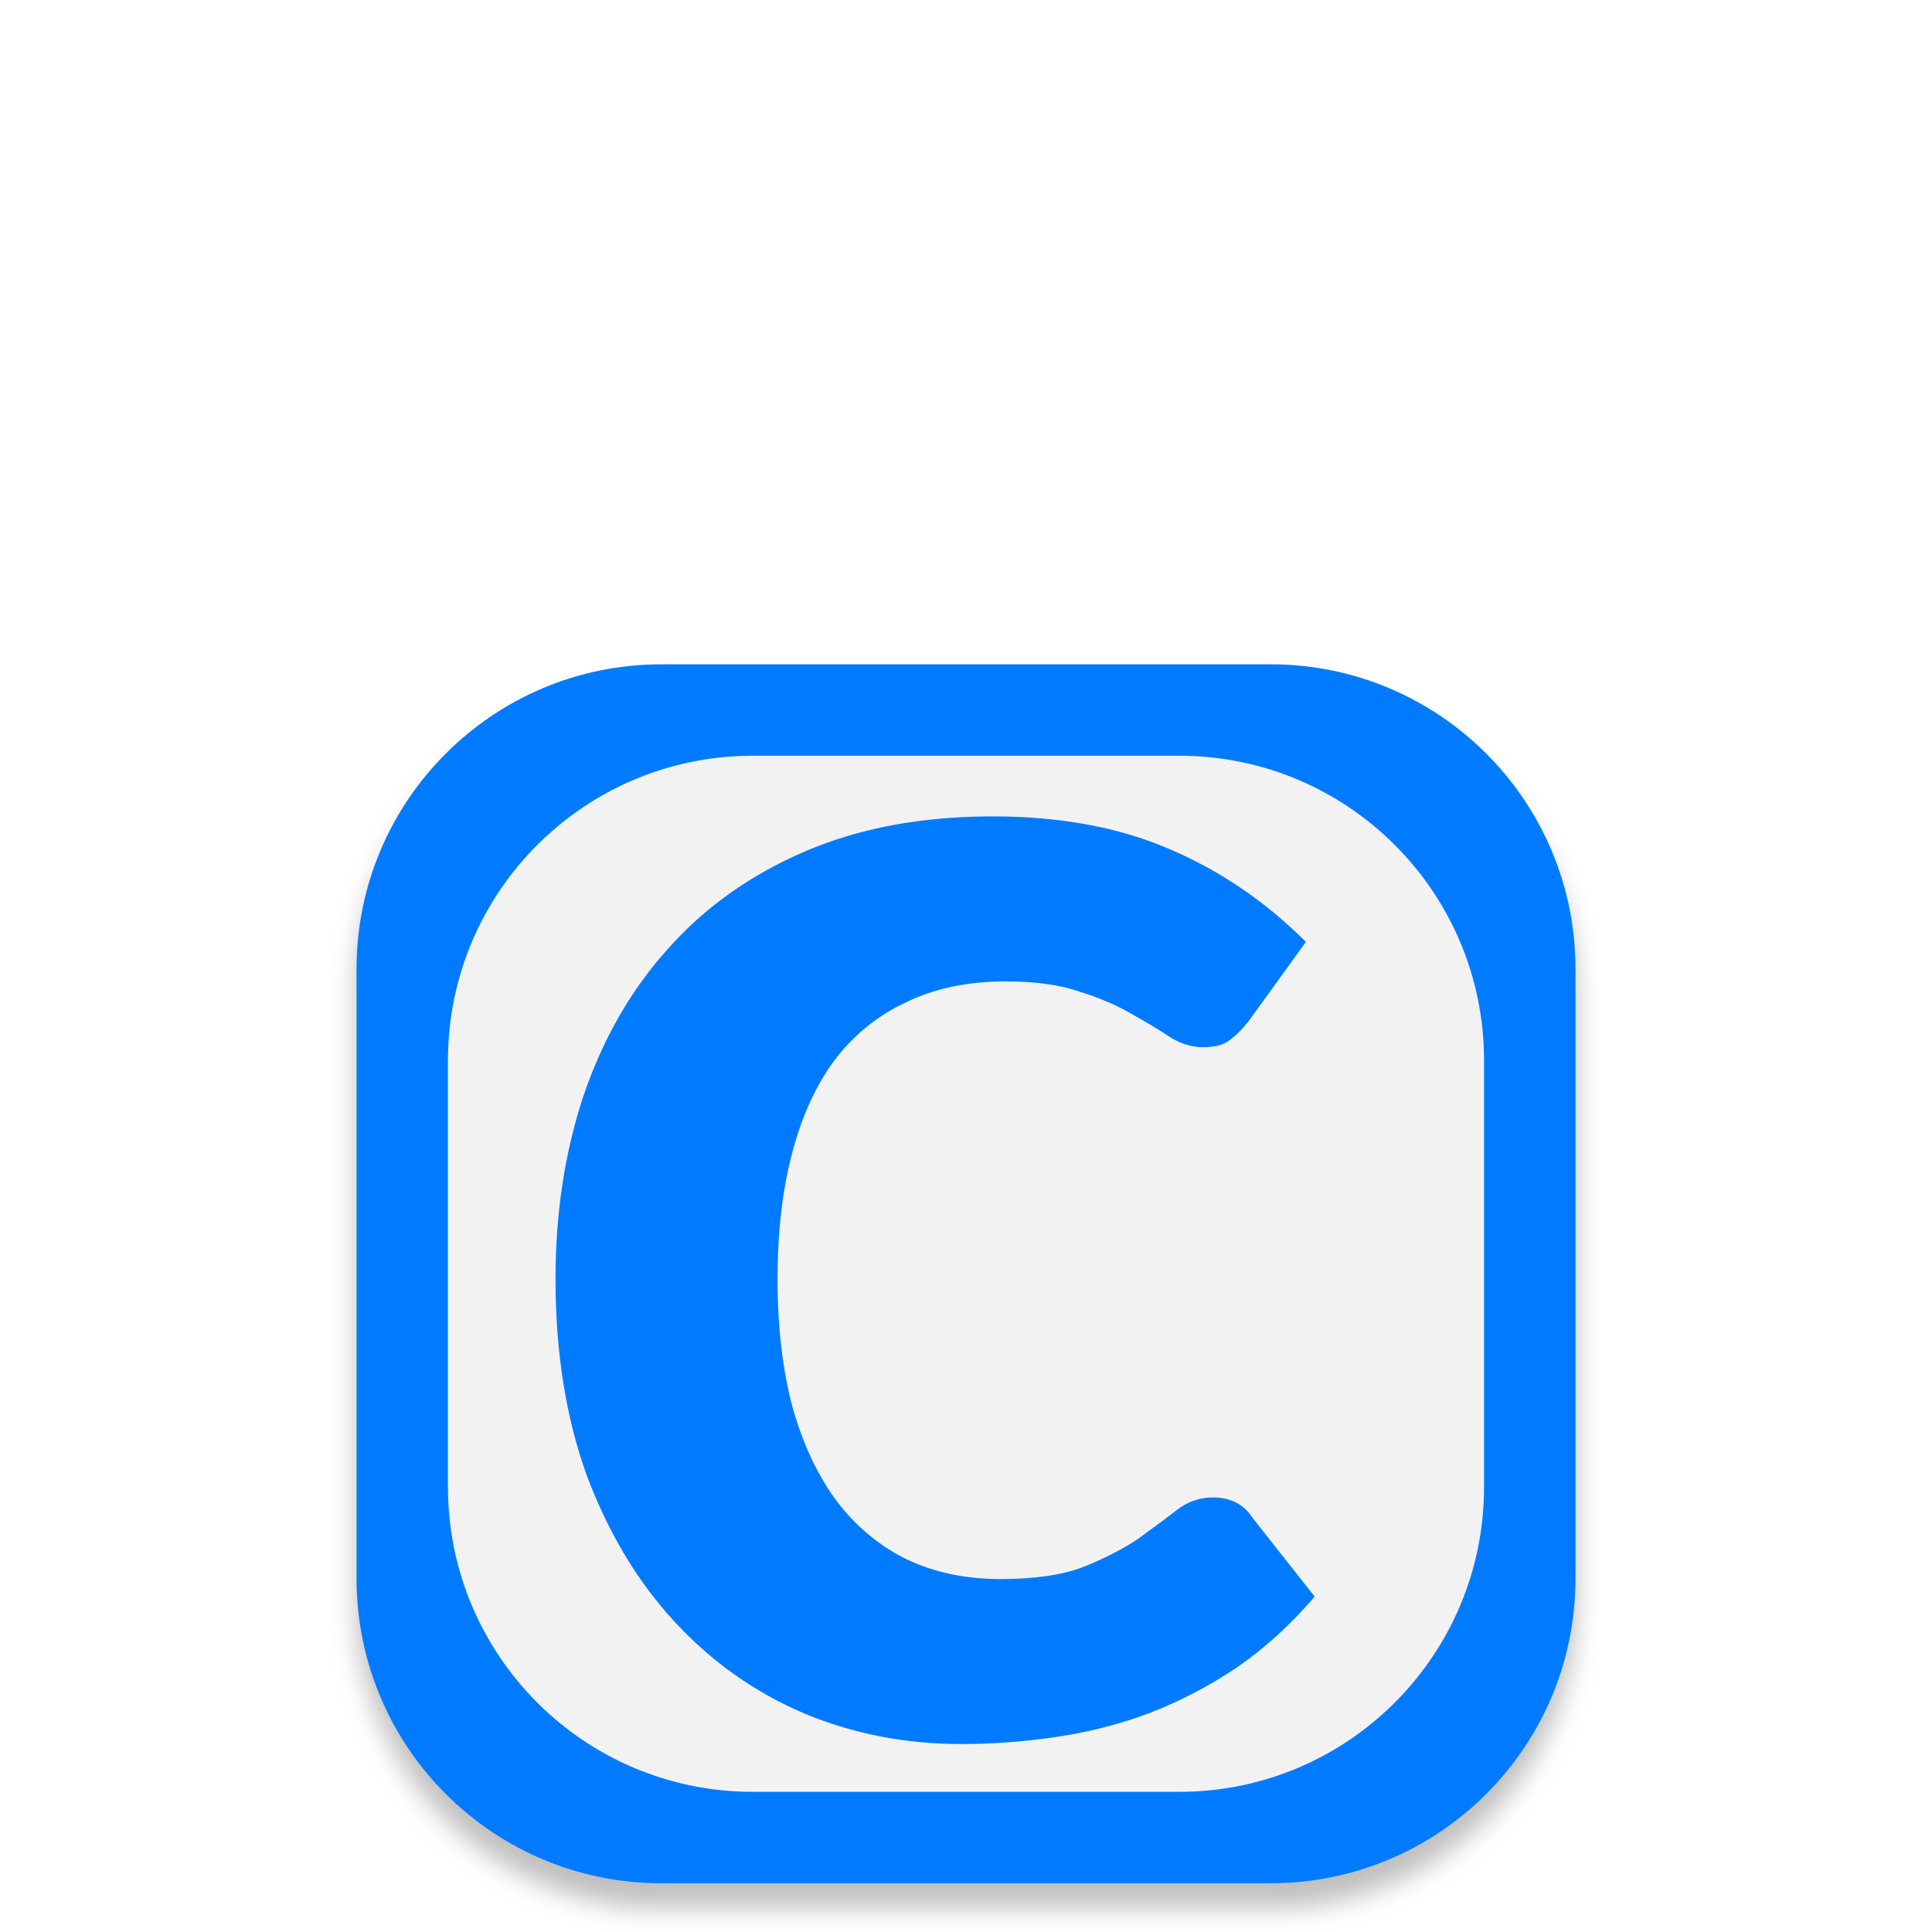
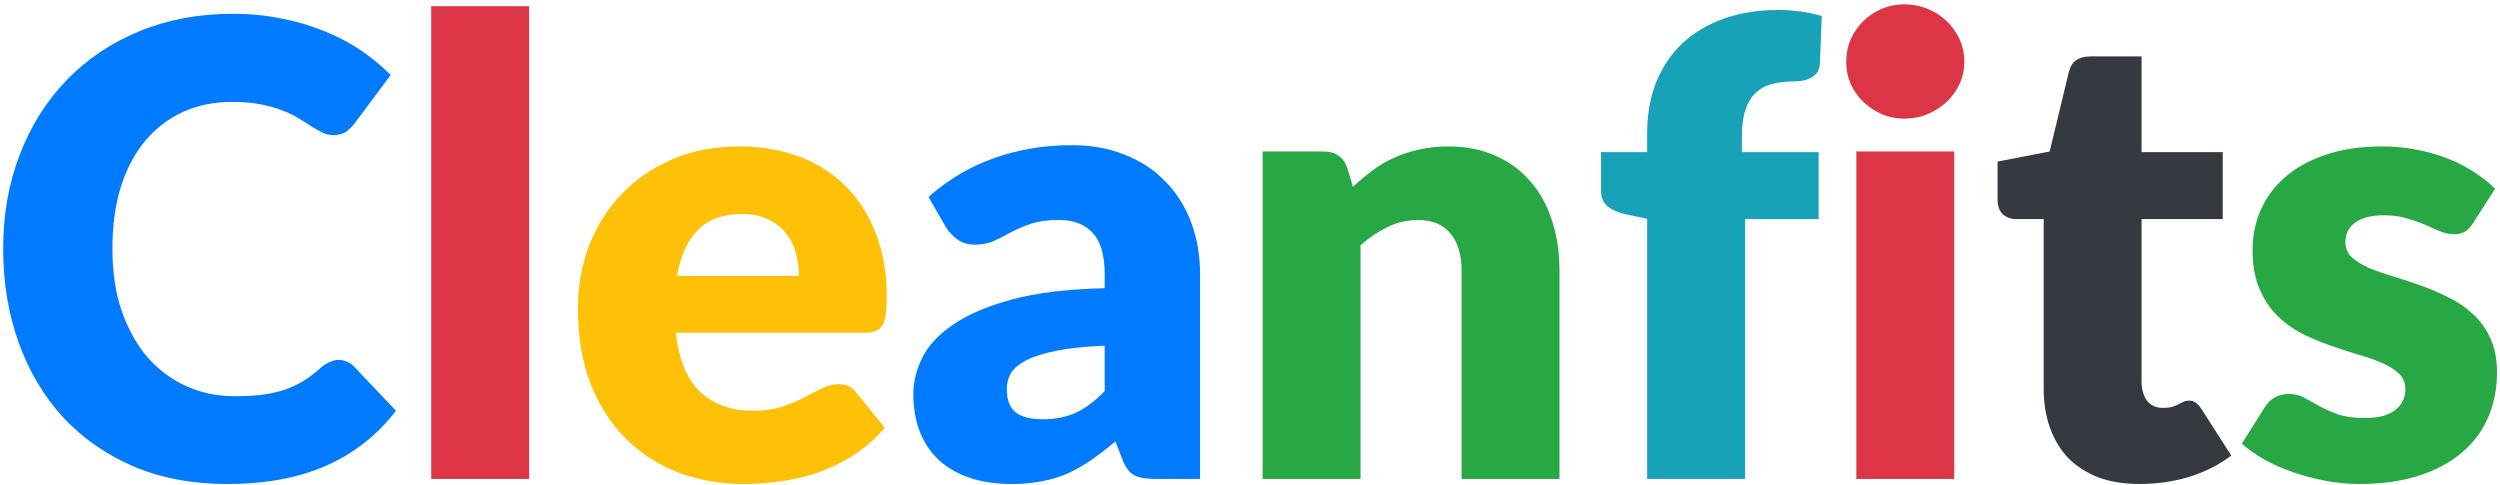
- <svg xmlns="http://www.w3.org/2000/svg" width="200" height="200" viewBox="0 0 208 317" fill="none">
-   <g filter="url(#filter0_d)">
-     <rect x="4" y="109" width="200" height="200" rx="50" fill="#007BFF" />
-   </g>
-   <rect x="19" y="124" width="170" height="170" rx="50" fill="#F2F2F2" />
-   <path d="M150.408 167.504C149.352 168.848 148.296 169.904 147.24 170.672C146.28 171.44 144.84 171.824 142.92 171.824C141.096 171.824 139.32 171.296 137.592 170.24C135.864 169.088 133.8 167.84 131.4 166.496C129 165.056 126.12 163.808 122.76 162.752C119.496 161.6 115.416 161.024 110.52 161.024C104.28 161.024 98.808 162.176 94.104 164.48C89.4 166.688 85.464 169.904 82.296 174.128C79.224 178.352 76.92 183.488 75.384 189.536C73.848 195.488 73.08 202.256 73.08 209.84C73.08 217.712 73.896 224.72 75.528 230.864C77.256 237.008 79.704 242.192 82.872 246.416C86.04 250.544 89.88 253.712 94.392 255.92C98.904 258.032 103.992 259.088 109.656 259.088C115.32 259.088 119.88 258.416 123.336 257.072C126.888 255.632 129.864 254.096 132.264 252.464C134.664 250.736 136.728 249.2 138.456 247.856C140.28 246.416 142.296 245.696 144.504 245.696C147.384 245.696 149.544 246.8 150.984 249.008L161.208 261.968C157.272 266.576 153 270.464 148.392 273.632C143.784 276.704 138.984 279.2 133.992 281.12C129.096 282.944 124.008 284.24 118.728 285.008C113.544 285.776 108.36 286.16 103.176 286.16C94.056 286.16 85.464 284.48 77.4 281.12C69.336 277.664 62.28 272.672 56.232 266.144C50.184 259.616 45.384 251.648 41.832 242.24C38.376 232.736 36.648 221.936 36.648 209.84C36.648 198.992 38.184 188.96 41.256 179.744C44.424 170.432 49.032 162.416 55.08 155.696C61.128 148.88 68.616 143.552 77.544 139.712C86.472 135.872 96.744 133.952 108.36 133.952C119.4 133.952 129.048 135.728 137.304 139.28C145.656 142.832 153.144 147.92 159.768 154.544L150.408 167.504Z" fill="#007BFF" />
-   <defs>
-     <filter id="filter0_d" x="0" y="109" width="208" height="208" filterUnits="userSpaceOnUse" color-interpolation-filters="sRGB">
-       <feFlood flood-opacity="0" result="BackgroundImageFix" />
-       <feColorMatrix in="SourceAlpha" type="matrix" values="0 0 0 0 0 0 0 0 0 0 0 0 0 0 0 0 0 0 127 0" />
-       <feOffset dy="4" />
-       <feGaussianBlur stdDeviation="2" />
-       <feColorMatrix type="matrix" values="0 0 0 0 0 0 0 0 0 0 0 0 0 0 0 0 0 0 0.25 0" />
-       <feBlend mode="normal" in2="BackgroundImageFix" result="effect1_dropShadow" />
-       <feBlend mode="normal" in="SourceGraphic" in2="effect1_dropShadow" result="shape" />
-     </filter>
-   </defs>
+ <svg xmlns="http://www.w3.org/2000/svg" width="475" height="92" viewBox="0 0 475 92" fill="none">
+   <path d="M64.38 68.38C64.86 68.38 65.34 68.48 65.82 68.68C66.3 68.84 66.76 69.14 67.2 69.58L75.24 78.04C71.72 82.64 67.3 86.12 61.98 88.48C56.7 90.8 50.44 91.96 43.2 91.96C36.56 91.96 30.6 90.84 25.32 88.6C20.08 86.32 15.62 83.2 11.94 79.24C8.3 75.24 5.5 70.52 3.54 65.08C1.58 59.6 0.6 53.66 0.6 47.26C0.6 40.74 1.66 34.76 3.78 29.32C5.9 23.84 8.88 19.12 12.72 15.16C16.56 11.2 21.16 8.12 26.52 5.92C31.88 3.72 37.78 2.62 44.22 2.62C47.5 2.62 50.58 2.92 53.46 3.52C56.38 4.08 59.1 4.88 61.62 5.92C64.14 6.92 66.46 8.14 68.58 9.58C70.7 11.02 72.58 12.58 74.22 14.26L67.38 23.44C66.94 24 66.42 24.52 65.82 25C65.22 25.44 64.38 25.66 63.3 25.66C62.58 25.66 61.9 25.5 61.26 25.18C60.62 24.86 59.94 24.48 59.22 24.04C58.5 23.56 57.7 23.06 56.82 22.54C55.98 21.98 54.96 21.48 53.76 21.04C52.6 20.56 51.22 20.16 49.62 19.84C48.06 19.52 46.22 19.36 44.1 19.36C40.74 19.36 37.66 19.98 34.86 21.22C32.1 22.46 29.7 24.28 27.66 26.68C25.66 29.04 24.1 31.96 22.98 35.44C21.9 38.88 21.36 42.82 21.36 47.26C21.36 51.74 21.96 55.72 23.16 59.2C24.4 62.68 26.06 65.62 28.14 68.02C30.26 70.38 32.72 72.18 35.52 73.42C38.32 74.66 41.32 75.28 44.52 75.28C46.36 75.28 48.04 75.2 49.56 75.04C51.08 74.84 52.5 74.54 53.82 74.14C55.14 73.7 56.38 73.14 57.54 72.46C58.7 71.74 59.88 70.84 61.08 69.76C61.56 69.36 62.08 69.04 62.64 68.8C63.2 68.52 63.78 68.38 64.38 68.38ZM209.892 65.68C206.172 65.84 203.112 66.16 200.712 66.64C198.312 67.12 196.412 67.72 195.012 68.44C193.612 69.16 192.632 69.98 192.072 70.9C191.552 71.82 191.292 72.82 191.292 73.9C191.292 76.02 191.872 77.52 193.032 78.4C194.192 79.24 195.892 79.66 198.132 79.66C200.532 79.66 202.632 79.24 204.432 78.4C206.232 77.56 208.052 76.2 209.892 74.32V65.68ZM176.412 37.42C180.172 34.1 184.332 31.64 188.892 30.04C193.492 28.4 198.412 27.58 203.652 27.58C207.412 27.58 210.792 28.2 213.792 29.44C216.832 30.64 219.392 32.34 221.472 34.54C223.592 36.7 225.212 39.28 226.332 42.28C227.452 45.28 228.012 48.56 228.012 52.12V91H219.492C217.732 91 216.392 90.76 215.472 90.28C214.592 89.8 213.852 88.8 213.252 87.28L211.932 83.86C210.372 85.18 208.872 86.34 207.432 87.34C205.992 88.34 204.492 89.2 202.932 89.92C201.412 90.6 199.772 91.1 198.012 91.42C196.292 91.78 194.372 91.96 192.252 91.96C189.412 91.96 186.832 91.6 184.512 90.88C182.192 90.12 180.212 89.02 178.572 87.58C176.972 86.14 175.732 84.36 174.852 82.24C173.972 80.08 173.532 77.6 173.532 74.8C173.532 72.56 174.092 70.3 175.212 68.02C176.332 65.7 178.272 63.6 181.032 61.72C183.792 59.8 187.512 58.2 192.192 56.92C196.872 55.64 202.772 54.92 209.892 54.76V52.12C209.892 48.48 209.132 45.86 207.612 44.26C206.132 42.62 204.012 41.8 201.252 41.8C199.052 41.8 197.252 42.04 195.852 42.52C194.452 43 193.192 43.54 192.072 44.14C190.992 44.74 189.932 45.28 188.892 45.76C187.852 46.24 186.612 46.48 185.172 46.48C183.892 46.48 182.812 46.16 181.932 45.52C181.052 44.88 180.332 44.12 179.772 43.24L176.412 37.42Z" fill="#007BFF" />
+   <path d="M100.533 1.18V91H81.933V1.18H100.533ZM371.304 28.78V91H352.704V28.78H371.304ZM373.224 11.74C373.224 13.22 372.924 14.62 372.324 15.94C371.724 17.22 370.904 18.36 369.864 19.36C368.824 20.32 367.604 21.1 366.204 21.7C364.844 22.26 363.384 22.54 361.824 22.54C360.304 22.54 358.884 22.26 357.564 21.7C356.244 21.1 355.064 20.32 354.024 19.36C353.024 18.36 352.224 17.22 351.624 15.94C351.064 14.62 350.784 13.22 350.784 11.74C350.784 10.22 351.064 8.8 351.624 7.48C352.224 6.16 353.024 5 354.024 4C355.064 3 356.244 2.22 357.564 1.66C358.884 1.1 360.304 0.82 361.824 0.82C363.384 0.82 364.844 1.1 366.204 1.66C367.604 2.22 368.824 3 369.864 4C370.904 5 371.724 6.16 372.324 7.48C372.924 8.8 373.224 10.22 373.224 11.74Z" fill="#DC3545" />
+   <path d="M151.805 52.42C151.805 50.94 151.605 49.5 151.205 48.1C150.845 46.7 150.225 45.46 149.345 44.38C148.505 43.26 147.385 42.36 145.985 41.68C144.585 41 142.885 40.66 140.885 40.66C137.365 40.66 134.605 41.68 132.605 43.72C130.605 45.72 129.285 48.62 128.645 52.42H151.805ZM128.405 63.22C129.005 68.42 130.585 72.2 133.145 74.56C135.705 76.88 139.005 78.04 143.045 78.04C145.205 78.04 147.065 77.78 148.625 77.26C150.185 76.74 151.565 76.16 152.765 75.52C154.005 74.88 155.125 74.3 156.125 73.78C157.165 73.26 158.245 73 159.365 73C160.845 73 161.965 73.54 162.725 74.62L168.125 81.28C166.205 83.48 164.125 85.28 161.885 86.68C159.685 88.04 157.405 89.12 155.045 89.92C152.725 90.68 150.385 91.2 148.025 91.48C145.705 91.8 143.485 91.96 141.365 91.96C137.005 91.96 132.905 91.26 129.065 89.86C125.265 88.42 121.925 86.3 119.045 83.5C116.205 80.7 113.945 77.22 112.265 73.06C110.625 68.9 109.805 64.06 109.805 58.54C109.805 54.38 110.505 50.44 111.905 46.72C113.345 43 115.385 39.74 118.025 36.94C120.705 34.14 123.925 31.92 127.685 30.28C131.485 28.64 135.765 27.82 140.525 27.82C144.645 27.82 148.405 28.46 151.805 29.74C155.245 31.02 158.185 32.88 160.625 35.32C163.105 37.76 165.025 40.76 166.385 44.32C167.785 47.84 168.485 51.84 168.485 56.32C168.485 57.72 168.425 58.86 168.305 59.74C168.185 60.62 167.965 61.32 167.645 61.84C167.325 62.36 166.885 62.72 166.325 62.92C165.805 63.12 165.125 63.22 164.285 63.22H128.405Z" fill="#FFC107" />
+   <path d="M257.062 35.5C258.262 34.38 259.502 33.34 260.782 32.38C262.062 31.42 263.422 30.62 264.862 29.98C266.342 29.3 267.922 28.78 269.602 28.42C271.322 28.02 273.182 27.82 275.182 27.82C278.582 27.82 281.582 28.42 284.182 29.62C286.822 30.78 289.042 32.42 290.842 34.54C292.642 36.62 294.002 39.12 294.922 42.04C295.842 44.92 296.302 48.06 296.302 51.46V91H277.702V51.46C277.702 48.42 277.002 46.06 275.602 44.38C274.202 42.66 272.142 41.8 269.422 41.8C267.382 41.8 265.462 42.24 263.662 43.12C261.902 43.96 260.182 45.12 258.502 46.6V91H239.902V28.78H251.422C253.742 28.78 255.262 29.82 255.982 31.9L257.062 35.5ZM469.871 42.4C469.391 43.16 468.871 43.7 468.311 44.02C467.791 44.34 467.111 44.5 466.271 44.5C465.391 44.5 464.511 44.32 463.631 43.96C462.751 43.56 461.791 43.14 460.751 42.7C459.751 42.26 458.611 41.86 457.331 41.5C456.051 41.1 454.591 40.9 452.951 40.9C450.591 40.9 448.771 41.36 447.491 42.28C446.251 43.16 445.631 44.4 445.631 46C445.631 47.16 446.031 48.12 446.831 48.88C447.671 49.64 448.771 50.32 450.131 50.92C451.491 51.48 453.031 52.02 454.751 52.54C456.471 53.06 458.231 53.64 460.031 54.28C461.831 54.92 463.591 55.68 465.311 56.56C467.031 57.4 468.571 58.46 469.931 59.74C471.291 60.98 472.371 62.5 473.171 64.3C474.011 66.1 474.431 68.26 474.431 70.78C474.431 73.86 473.871 76.7 472.751 79.3C471.631 81.9 469.951 84.14 467.711 86.02C465.511 87.9 462.771 89.36 459.491 90.4C456.251 91.44 452.511 91.96 448.271 91.96C446.151 91.96 444.031 91.76 441.911 91.36C439.791 90.96 437.731 90.42 435.731 89.74C433.771 89.06 431.951 88.26 430.271 87.34C428.591 86.38 427.151 85.36 425.951 84.28L430.271 77.44C430.751 76.64 431.351 76.02 432.071 75.58C432.831 75.1 433.791 74.86 434.951 74.86C436.031 74.86 436.991 75.1 437.831 75.58C438.711 76.06 439.651 76.58 440.651 77.14C441.651 77.7 442.811 78.22 444.131 78.7C445.491 79.18 447.191 79.42 449.231 79.42C450.671 79.42 451.891 79.28 452.891 79C453.891 78.68 454.691 78.26 455.291 77.74C455.891 77.22 456.331 76.64 456.611 76C456.891 75.36 457.031 74.7 457.031 74.02C457.031 72.78 456.611 71.76 455.771 70.96C454.931 70.16 453.831 69.48 452.471 68.92C451.111 68.32 449.551 67.78 447.791 67.3C446.071 66.78 444.311 66.2 442.511 65.56C440.711 64.92 438.931 64.16 437.171 63.28C435.451 62.36 433.911 61.22 432.551 59.86C431.191 58.46 430.091 56.76 429.251 54.76C428.411 52.76 427.991 50.34 427.991 47.5C427.991 44.86 428.491 42.36 429.491 40C430.531 37.6 432.071 35.5 434.111 33.7C436.151 31.9 438.711 30.48 441.791 29.44C444.871 28.36 448.471 27.82 452.591 27.82C454.831 27.82 456.991 28.02 459.071 28.42C461.191 28.82 463.171 29.38 465.011 30.1C466.851 30.82 468.531 31.68 470.051 32.68C471.571 33.64 472.911 34.7 474.071 35.86L469.871 42.4Z" fill="#28A745" />
+   <path d="M312.959 91V41.56L308.879 40.72C307.479 40.4 306.339 39.9 305.459 39.22C304.619 38.54 304.199 37.54 304.199 36.22V28.9H312.959V25.36C312.959 21.8 313.519 18.58 314.639 15.7C315.799 12.82 317.439 10.36 319.559 8.32C321.719 6.28 324.339 4.7 327.419 3.58C330.499 2.46 333.999 1.9 337.919 1.9C339.439 1.9 340.839 2 342.119 2.2C343.399 2.36 344.739 2.64 346.139 3.04L345.779 12.1C345.739 12.74 345.579 13.28 345.299 13.72C345.019 14.12 344.639 14.46 344.159 14.74C343.719 14.98 343.239 15.16 342.719 15.28C342.199 15.4 341.679 15.46 341.159 15.46C339.519 15.46 338.059 15.62 336.779 15.94C335.499 16.26 334.419 16.84 333.539 17.68C332.699 18.48 332.059 19.56 331.619 20.92C331.179 22.24 330.959 23.92 330.959 25.96V28.9H345.539V41.62H331.559V91H312.959Z" fill="#17A2B8" />
+   <path d="M406.537 91.96C403.577 91.96 400.957 91.54 398.677 90.7C396.437 89.82 394.537 88.6 392.977 87.04C391.457 85.44 390.297 83.52 389.497 81.28C388.697 79.04 388.297 76.54 388.297 73.78V41.62H383.017C382.057 41.62 381.237 41.32 380.557 40.72C379.877 40.08 379.537 39.16 379.537 37.96V30.7L389.437 28.78L393.097 13.6C393.577 11.68 394.937 10.72 397.177 10.72H406.897V28.9H422.317V41.62H406.897V72.52C406.897 73.96 407.237 75.16 407.917 76.12C408.637 77.04 409.657 77.5 410.977 77.5C411.657 77.5 412.217 77.44 412.657 77.32C413.137 77.16 413.537 77 413.857 76.84C414.217 76.64 414.537 76.48 414.817 76.36C415.137 76.2 415.497 76.12 415.897 76.12C416.457 76.12 416.897 76.26 417.217 76.54C417.577 76.78 417.937 77.18 418.297 77.74L423.937 86.56C421.537 88.36 418.837 89.72 415.837 90.64C412.837 91.52 409.737 91.96 406.537 91.96Z" fill="#343A40" />
</svg>
